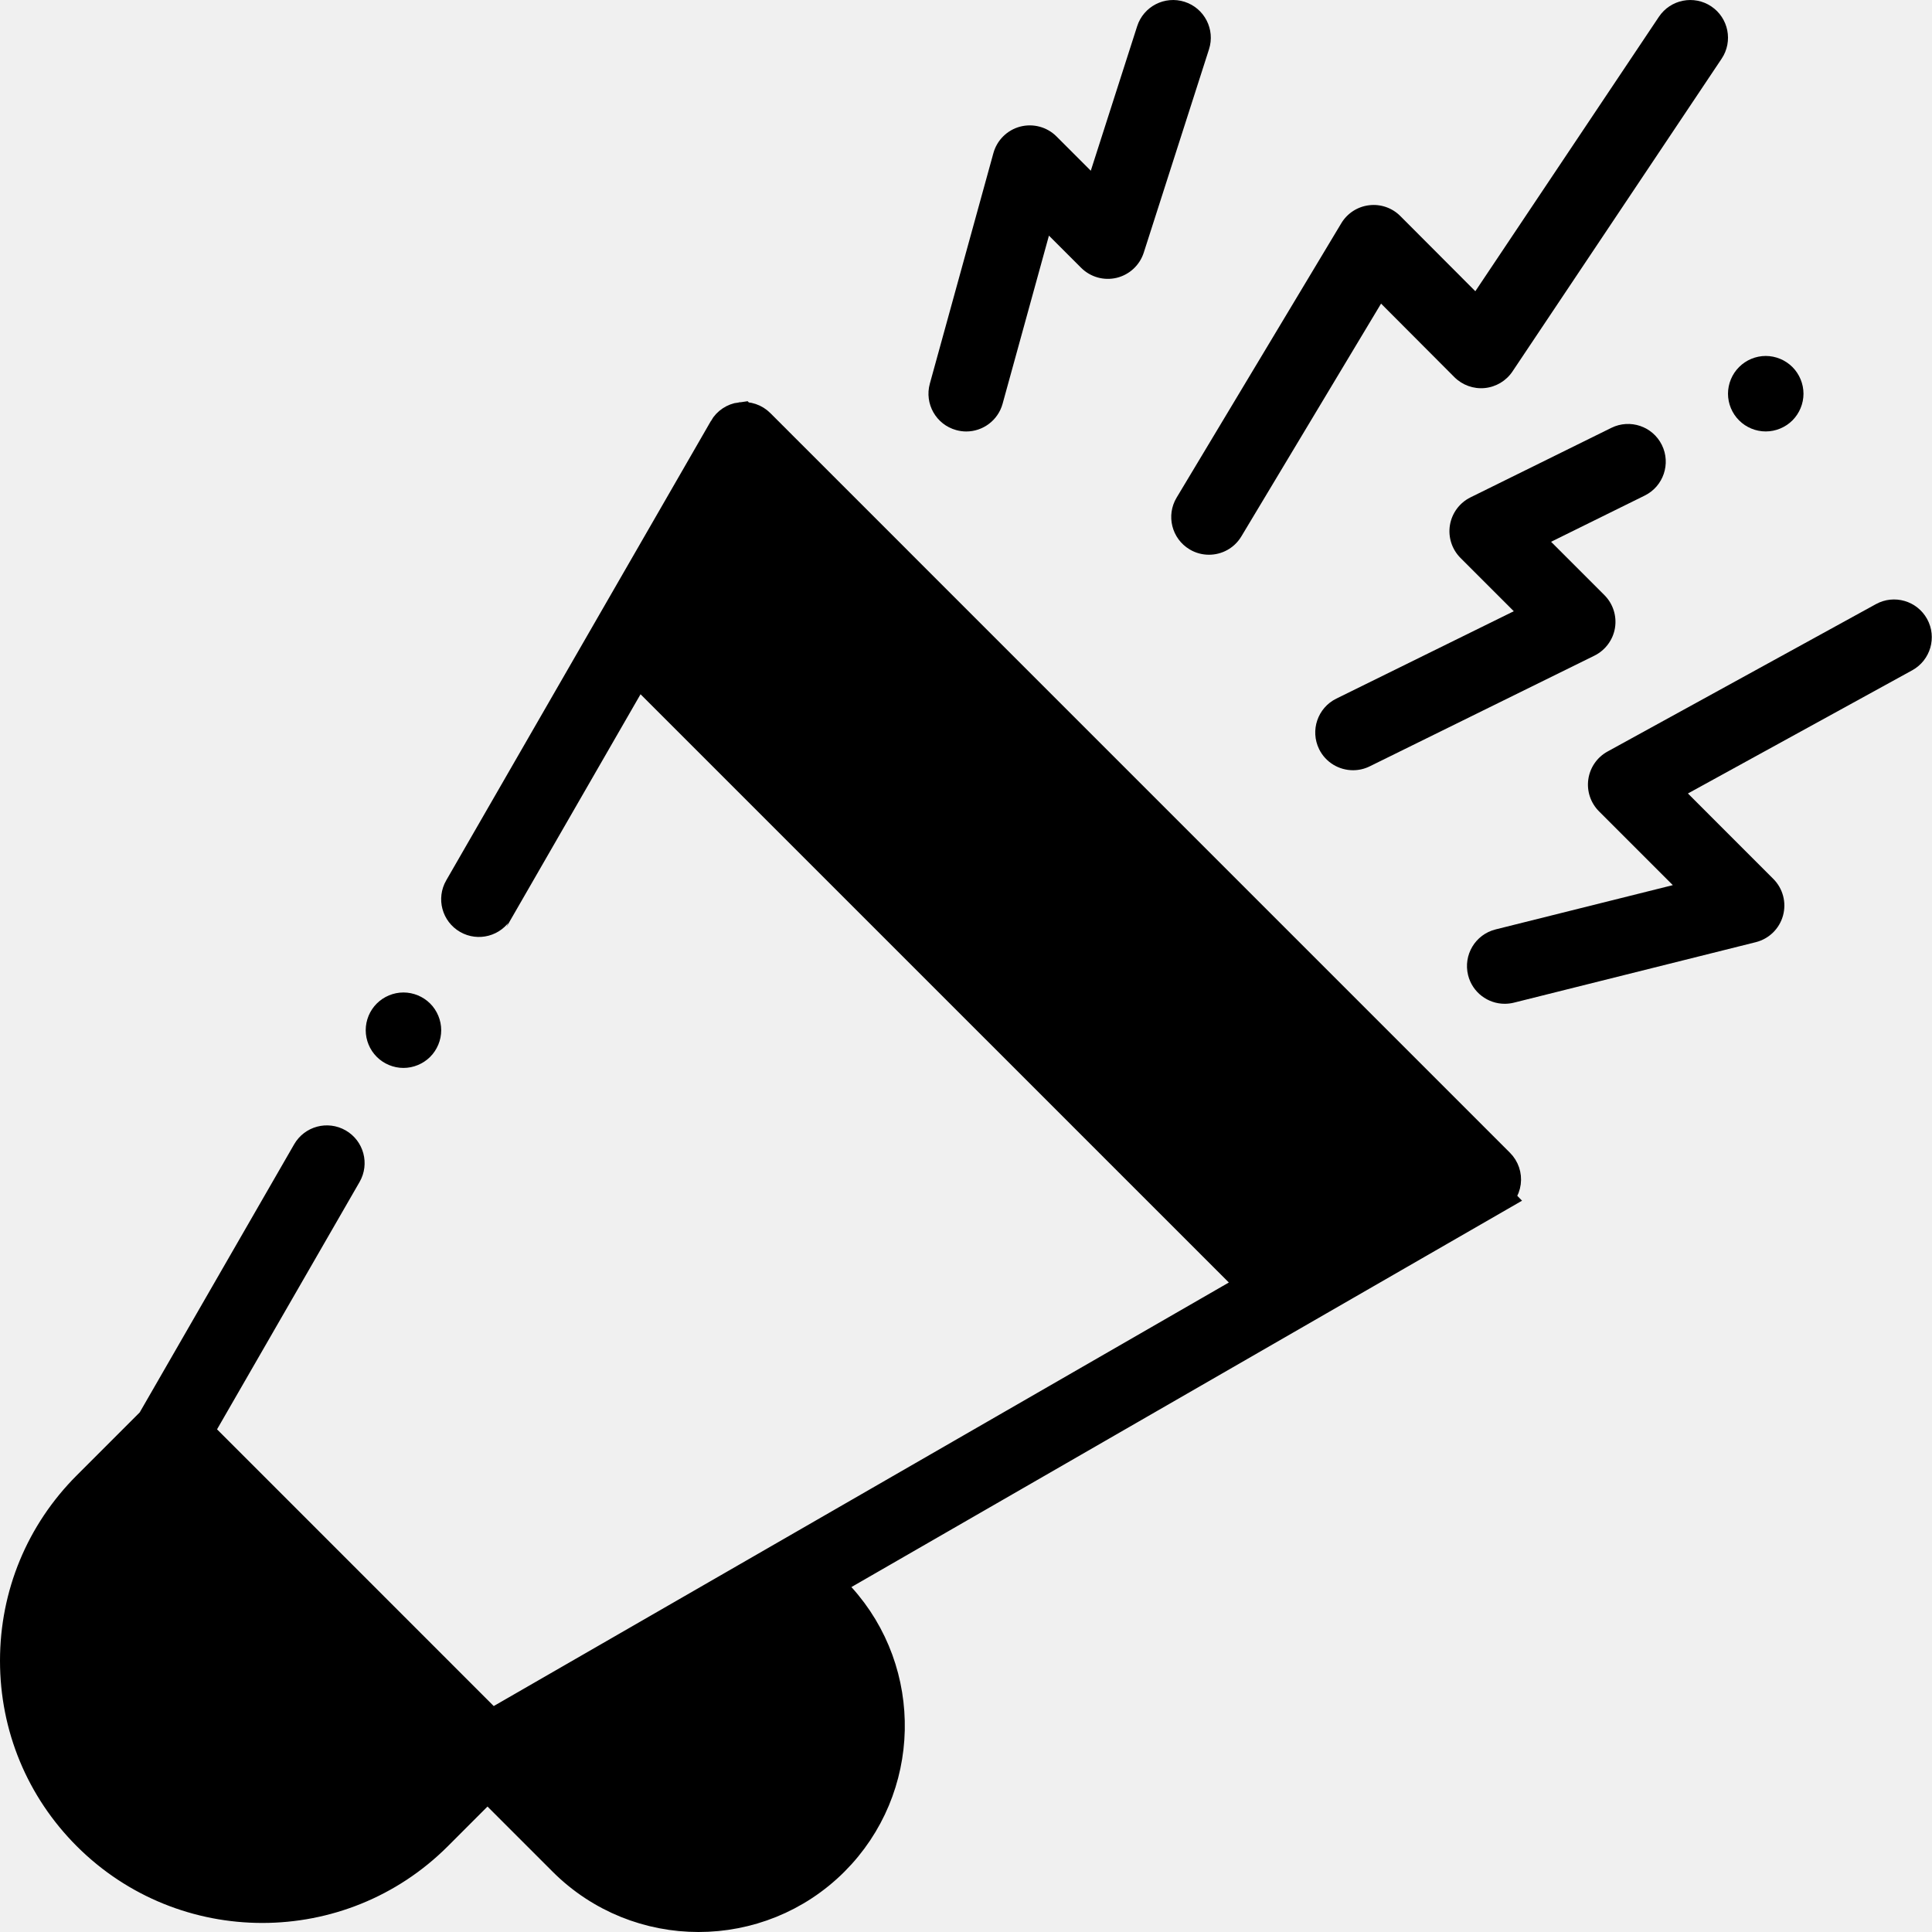
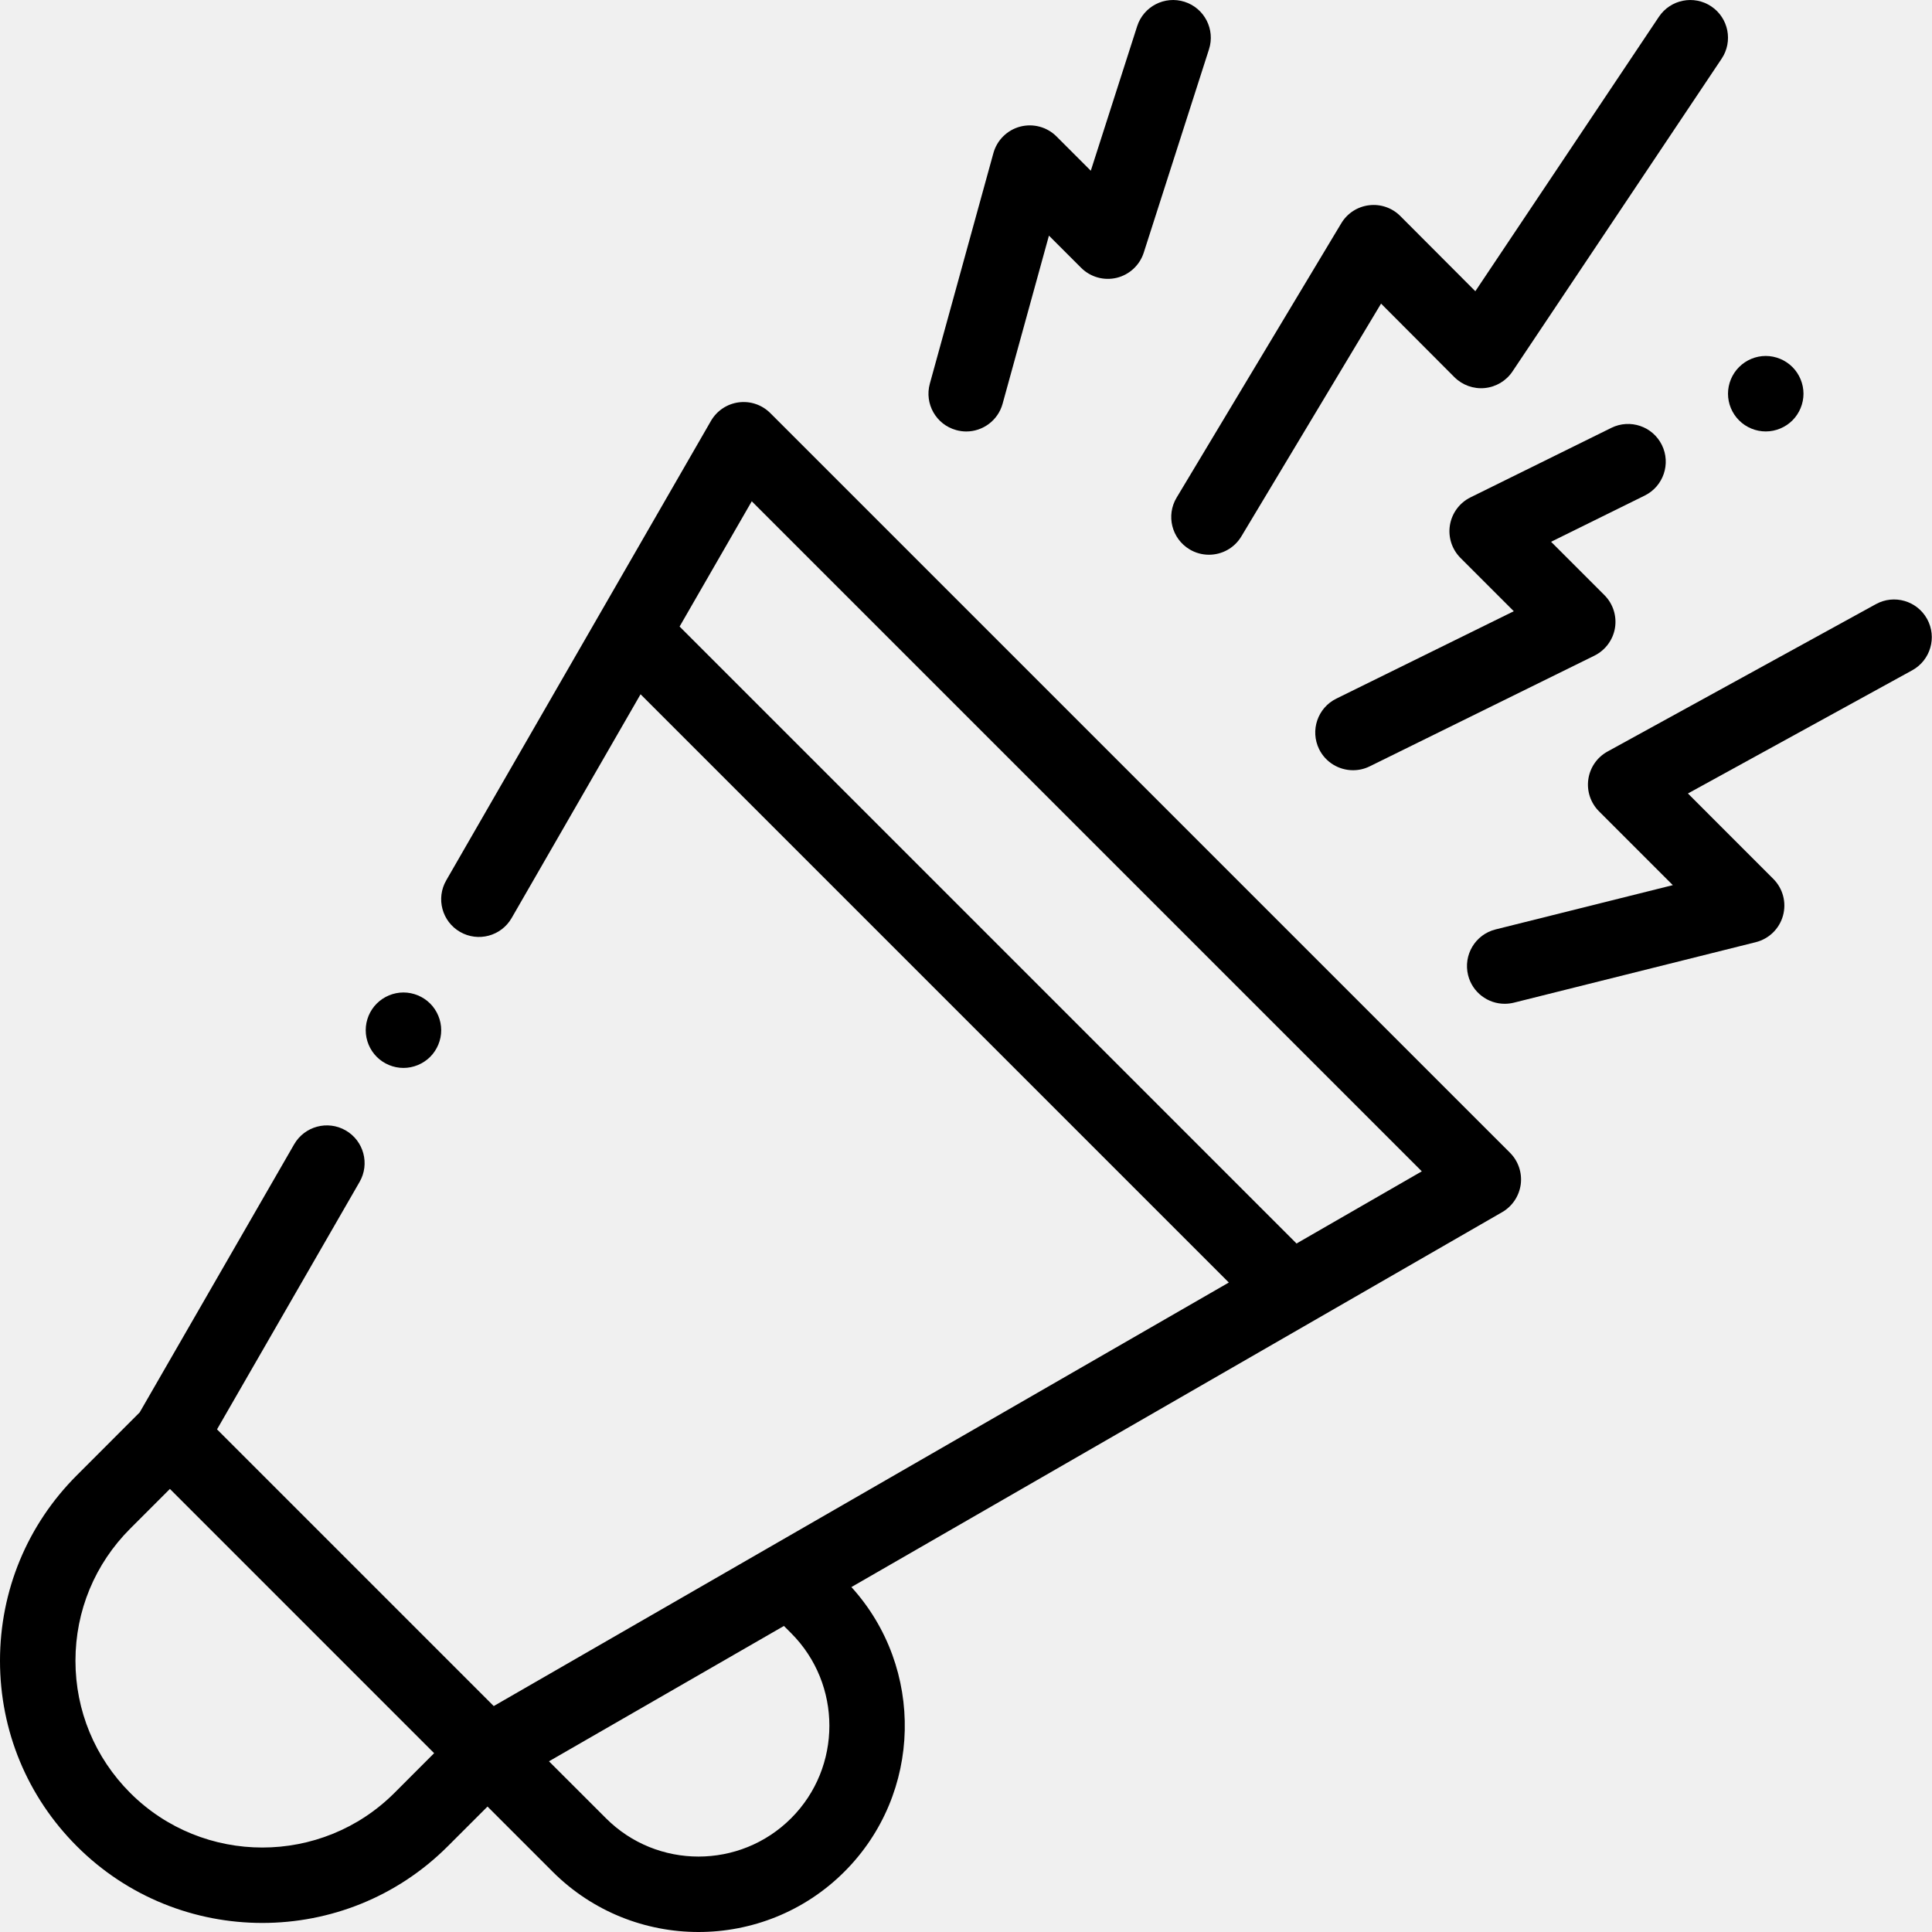
<svg xmlns="http://www.w3.org/2000/svg" width="54" height="54" viewBox="0 0 54 54" fill="none">
  <g clip-path="url(#clip0)">
    <path d="M11.277 29.849C11.555 29.849 11.826 29.736 12.023 29.54C12.219 29.344 12.332 29.072 12.332 28.795C12.332 28.517 12.219 28.245 12.023 28.049C11.826 27.853 11.555 27.74 11.277 27.74C10.998 27.74 10.727 27.853 10.531 28.049C10.334 28.245 10.222 28.516 10.222 28.795C10.222 29.072 10.334 29.344 10.531 29.54C10.727 29.736 10.998 29.849 11.277 29.849Z" fill="black" />
-     <path d="M20.712 11.742L20.712 11.742C20.541 11.764 20.39 11.865 20.304 12.014L20.304 12.015L12.905 24.857L12.905 24.857C12.752 25.122 12.843 25.461 13.109 25.614C13.374 25.767 13.713 25.676 13.866 25.411C13.866 25.41 13.867 25.41 13.867 25.41L17.47 19.155L17.796 18.59L18.257 19.051L34.7 35.493L35.161 35.955L34.596 36.28L14.05 48.118L13.717 48.309L13.446 48.038L5.713 40.304L5.441 40.033L5.633 39.701L9.617 32.787L9.617 32.787C9.77 32.521 9.679 32.182 9.413 32.029C9.147 31.876 8.808 31.967 8.655 32.233C8.655 32.233 8.655 32.233 8.655 32.233L4.338 39.727L4.305 39.784L4.258 39.831L2.501 41.588L2.501 41.588C1.21 42.879 0.5 44.593 0.5 46.419C0.5 48.245 1.21 49.959 2.501 51.25C3.833 52.581 5.581 53.247 7.332 53.247C9.083 53.247 10.831 52.581 12.163 51.25L13.272 50.14L13.626 49.787L13.979 50.14L15.799 51.96L15.799 51.96C16.825 52.986 18.174 53.5 19.524 53.5C20.875 53.5 22.223 52.986 23.25 51.96C25.242 49.967 25.302 46.76 23.427 44.695L23.01 44.236L23.547 43.926L41.736 33.447L20.712 11.742ZM20.712 11.742C20.883 11.719 21.055 11.777 21.177 11.899M20.712 11.742L21.177 11.899M21.177 11.899L41.851 32.574C41.973 32.696 42.032 32.868 42.009 33.039M21.177 11.899L42.009 33.039M42.009 33.039C41.986 33.21 41.885 33.361 41.736 33.447L42.009 33.039ZM3.285 50.465L3.285 50.465C5.517 52.697 9.147 52.697 11.378 50.465C11.378 50.465 11.378 50.465 11.378 50.465L12.488 49.356L12.841 49.002L12.488 48.649L5.102 41.263L4.749 40.909L4.395 41.263L3.286 42.372C2.205 43.452 1.609 44.891 1.609 46.419C1.609 47.946 2.205 49.385 3.285 50.465ZM22.465 45.293L22.465 45.293L22.264 45.092L21.993 44.822L21.661 45.013L15.095 48.796L14.53 49.121L14.991 49.583L16.583 51.175C16.583 51.175 16.583 51.175 16.583 51.175C18.205 52.797 20.843 52.797 22.465 51.175C24.087 49.553 24.087 46.915 22.465 45.293ZM35.875 35.102L36.146 35.387L36.487 35.191L39.99 33.172L40.555 32.847L40.094 32.385L21.365 13.657L20.904 13.196L20.578 13.761L18.561 17.262L18.37 17.595L18.641 17.866L35.853 35.077L35.859 35.084C35.863 35.089 35.868 35.095 35.875 35.102Z" fill="black" stroke="black" stroke-width="1" />
-     <path d="M26.726 12.021C26.82 12.047 26.914 12.06 27.007 12.06C27.469 12.06 27.894 11.753 28.023 11.285L29.318 6.586L30.218 7.485C30.478 7.745 30.854 7.851 31.212 7.765C31.569 7.678 31.855 7.412 31.968 7.062L33.792 1.377C33.97 0.823 33.665 0.229 33.111 0.051C32.556 -0.127 31.962 0.178 31.784 0.733L30.488 4.772L29.529 3.813C29.264 3.548 28.877 3.444 28.514 3.539C28.151 3.635 27.866 3.917 27.766 4.279L25.989 10.724C25.834 11.286 26.164 11.867 26.726 12.021Z" fill="black" />
-     <path d="M53.864 17.302C53.583 16.792 52.942 16.605 52.432 16.886L44.93 21.006C44.639 21.166 44.441 21.453 44.394 21.782C44.347 22.11 44.458 22.442 44.692 22.676L46.756 24.74L41.801 25.978C41.236 26.119 40.893 26.692 41.034 27.258C41.154 27.737 41.584 28.056 42.056 28.056C42.141 28.056 42.227 28.046 42.313 28.025L49.075 26.334C49.443 26.242 49.734 25.959 49.835 25.593C49.937 25.226 49.833 24.834 49.565 24.566L47.178 22.178L53.447 18.735C53.958 18.454 54.144 17.813 53.864 17.302Z" fill="black" />
+     <path d="M21.53 11.546C21.298 11.314 20.972 11.203 20.647 11.246C20.321 11.289 20.035 11.481 19.871 11.765L12.472 24.607C12.181 25.112 12.355 25.757 12.859 26.047C13.364 26.338 14.009 26.165 14.3 25.66L17.904 19.405L34.346 35.847L13.8 47.685L6.066 39.951L10.05 33.036C10.341 32.532 10.167 31.887 9.663 31.596C9.158 31.305 8.513 31.479 8.222 31.983L3.904 39.477L2.148 41.234C0.763 42.619 0 44.46 0 46.419C0 48.377 0.763 50.218 2.148 51.603C3.577 53.033 5.454 53.747 7.332 53.747C9.21 53.747 11.087 53.033 12.516 51.603L13.626 50.494L15.445 52.313C16.57 53.438 18.047 54 19.524 54C21.001 54 22.478 53.438 23.603 52.313C25.785 50.131 25.85 46.62 23.797 44.359L41.986 33.88C42.27 33.716 42.461 33.429 42.505 33.104C42.547 32.779 42.437 32.452 42.205 32.22L21.53 11.546ZM3.639 50.112C2.653 49.125 2.109 47.813 2.109 46.419C2.109 45.024 2.653 43.712 3.639 42.726L4.749 41.616L12.134 49.002L11.025 50.112C8.989 52.148 5.675 52.148 3.639 50.112ZM22.112 45.647C23.538 47.074 23.538 49.395 22.112 50.821C20.685 52.248 18.363 52.249 16.937 50.821L15.344 49.229L21.911 45.446L22.112 45.647ZM36.237 34.757C36.23 34.749 36.223 34.741 36.215 34.733L18.995 17.512L21.012 14.011L39.74 32.739L36.237 34.757Z" fill="black" />
+     <path d="M26.726 12.021C26.82 12.047 26.914 12.06 27.007 12.06C27.469 12.06 27.894 11.753 28.023 11.285L29.318 6.586L30.218 7.485C30.478 7.745 30.854 7.851 31.212 7.765C31.569 7.678 31.855 7.412 31.968 7.062L33.792 1.377C33.97 0.823 33.665 0.229 33.111 0.051C32.556 -0.127 31.962 0.178 31.784 0.733L30.488 4.772L29.529 3.813C29.264 3.548 28.877 3.444 28.514 3.539C28.151 3.635 27.866 3.917 27.766 4.279L25.989 10.724C25.834 11.286 26.164 11.867 26.726 12.021V12.021Z" fill="black" />
+     <path d="M53.864 17.302C53.583 16.792 52.942 16.605 52.432 16.886L44.93 21.006C44.639 21.166 44.441 21.453 44.394 21.782C44.347 22.11 44.458 22.442 44.692 22.676L46.756 24.74L41.801 25.978C41.236 26.119 40.893 26.692 41.034 27.258C41.154 27.737 41.584 28.056 42.056 28.056C42.141 28.056 42.227 28.046 42.313 28.025L49.075 26.334C49.443 26.242 49.734 25.959 49.835 25.593C49.937 25.226 49.833 24.834 49.565 24.566L47.178 22.178L53.447 18.735C53.958 18.454 54.144 17.813 53.864 17.302V17.302Z" fill="black" />
    <path d="M48.608 11.75C48.804 11.947 49.075 12.059 49.353 12.059C49.63 12.059 49.902 11.947 50.099 11.75C50.295 11.554 50.408 11.283 50.408 11.005C50.408 10.727 50.295 10.455 50.099 10.259C49.902 10.062 49.63 9.949 49.353 9.949C49.075 9.949 48.804 10.062 48.608 10.259C48.411 10.455 48.298 10.727 48.298 11.005C48.298 11.283 48.411 11.554 48.608 11.75Z" fill="black" />
    <path d="M46.45 12.438C46.192 11.915 45.56 11.701 45.037 11.959L41.1 13.902C40.795 14.053 40.582 14.341 40.526 14.677C40.471 15.012 40.581 15.354 40.821 15.594L42.311 17.084L37.35 19.527C36.828 19.785 36.613 20.417 36.87 20.94C37.054 21.312 37.428 21.528 37.818 21.528C37.974 21.528 38.133 21.494 38.283 21.42L44.564 18.326C44.869 18.175 45.083 17.887 45.139 17.552C45.194 17.216 45.084 16.874 44.844 16.634L43.353 15.143L45.971 13.851C46.493 13.593 46.707 12.96 46.45 12.438Z" fill="black" />
-     <path d="M33.249 15.355C33.419 15.457 33.606 15.505 33.791 15.505C34.149 15.505 34.498 15.323 34.696 14.993L38.601 8.486L40.65 10.541C40.874 10.764 41.185 10.877 41.5 10.846C41.814 10.815 42.099 10.645 42.274 10.383L48.12 1.641C48.444 1.157 48.314 0.502 47.83 0.178C47.346 -0.145 46.691 -0.015 46.367 0.469L41.236 8.14L39.14 6.039C38.911 5.808 38.587 5.697 38.265 5.737C37.942 5.776 37.656 5.962 37.489 6.241L32.887 13.908C32.587 14.407 32.749 15.055 33.249 15.355Z" fill="black" />
+     <path d="M33.249 15.355C33.419 15.457 33.606 15.505 33.791 15.505C34.149 15.505 34.498 15.323 34.696 14.993L38.601 8.486L40.65 10.541C40.874 10.764 41.185 10.877 41.5 10.846C41.814 10.815 42.099 10.645 42.274 10.383L48.12 1.641C48.444 1.157 48.314 0.502 47.83 0.178C47.346 -0.145 46.691 -0.015 46.367 0.469L41.236 8.14L39.14 6.039C38.911 5.808 38.587 5.697 38.265 5.737C37.942 5.776 37.656 5.962 37.489 6.241L32.887 13.908C32.587 14.407 32.749 15.055 33.249 15.355V15.355Z" fill="black" />
  </g>
  <defs>
    <clipPath id="clip0">
      <rect width="54" height="54" fill="white" />
    </clipPath>
  </defs>
</svg>
